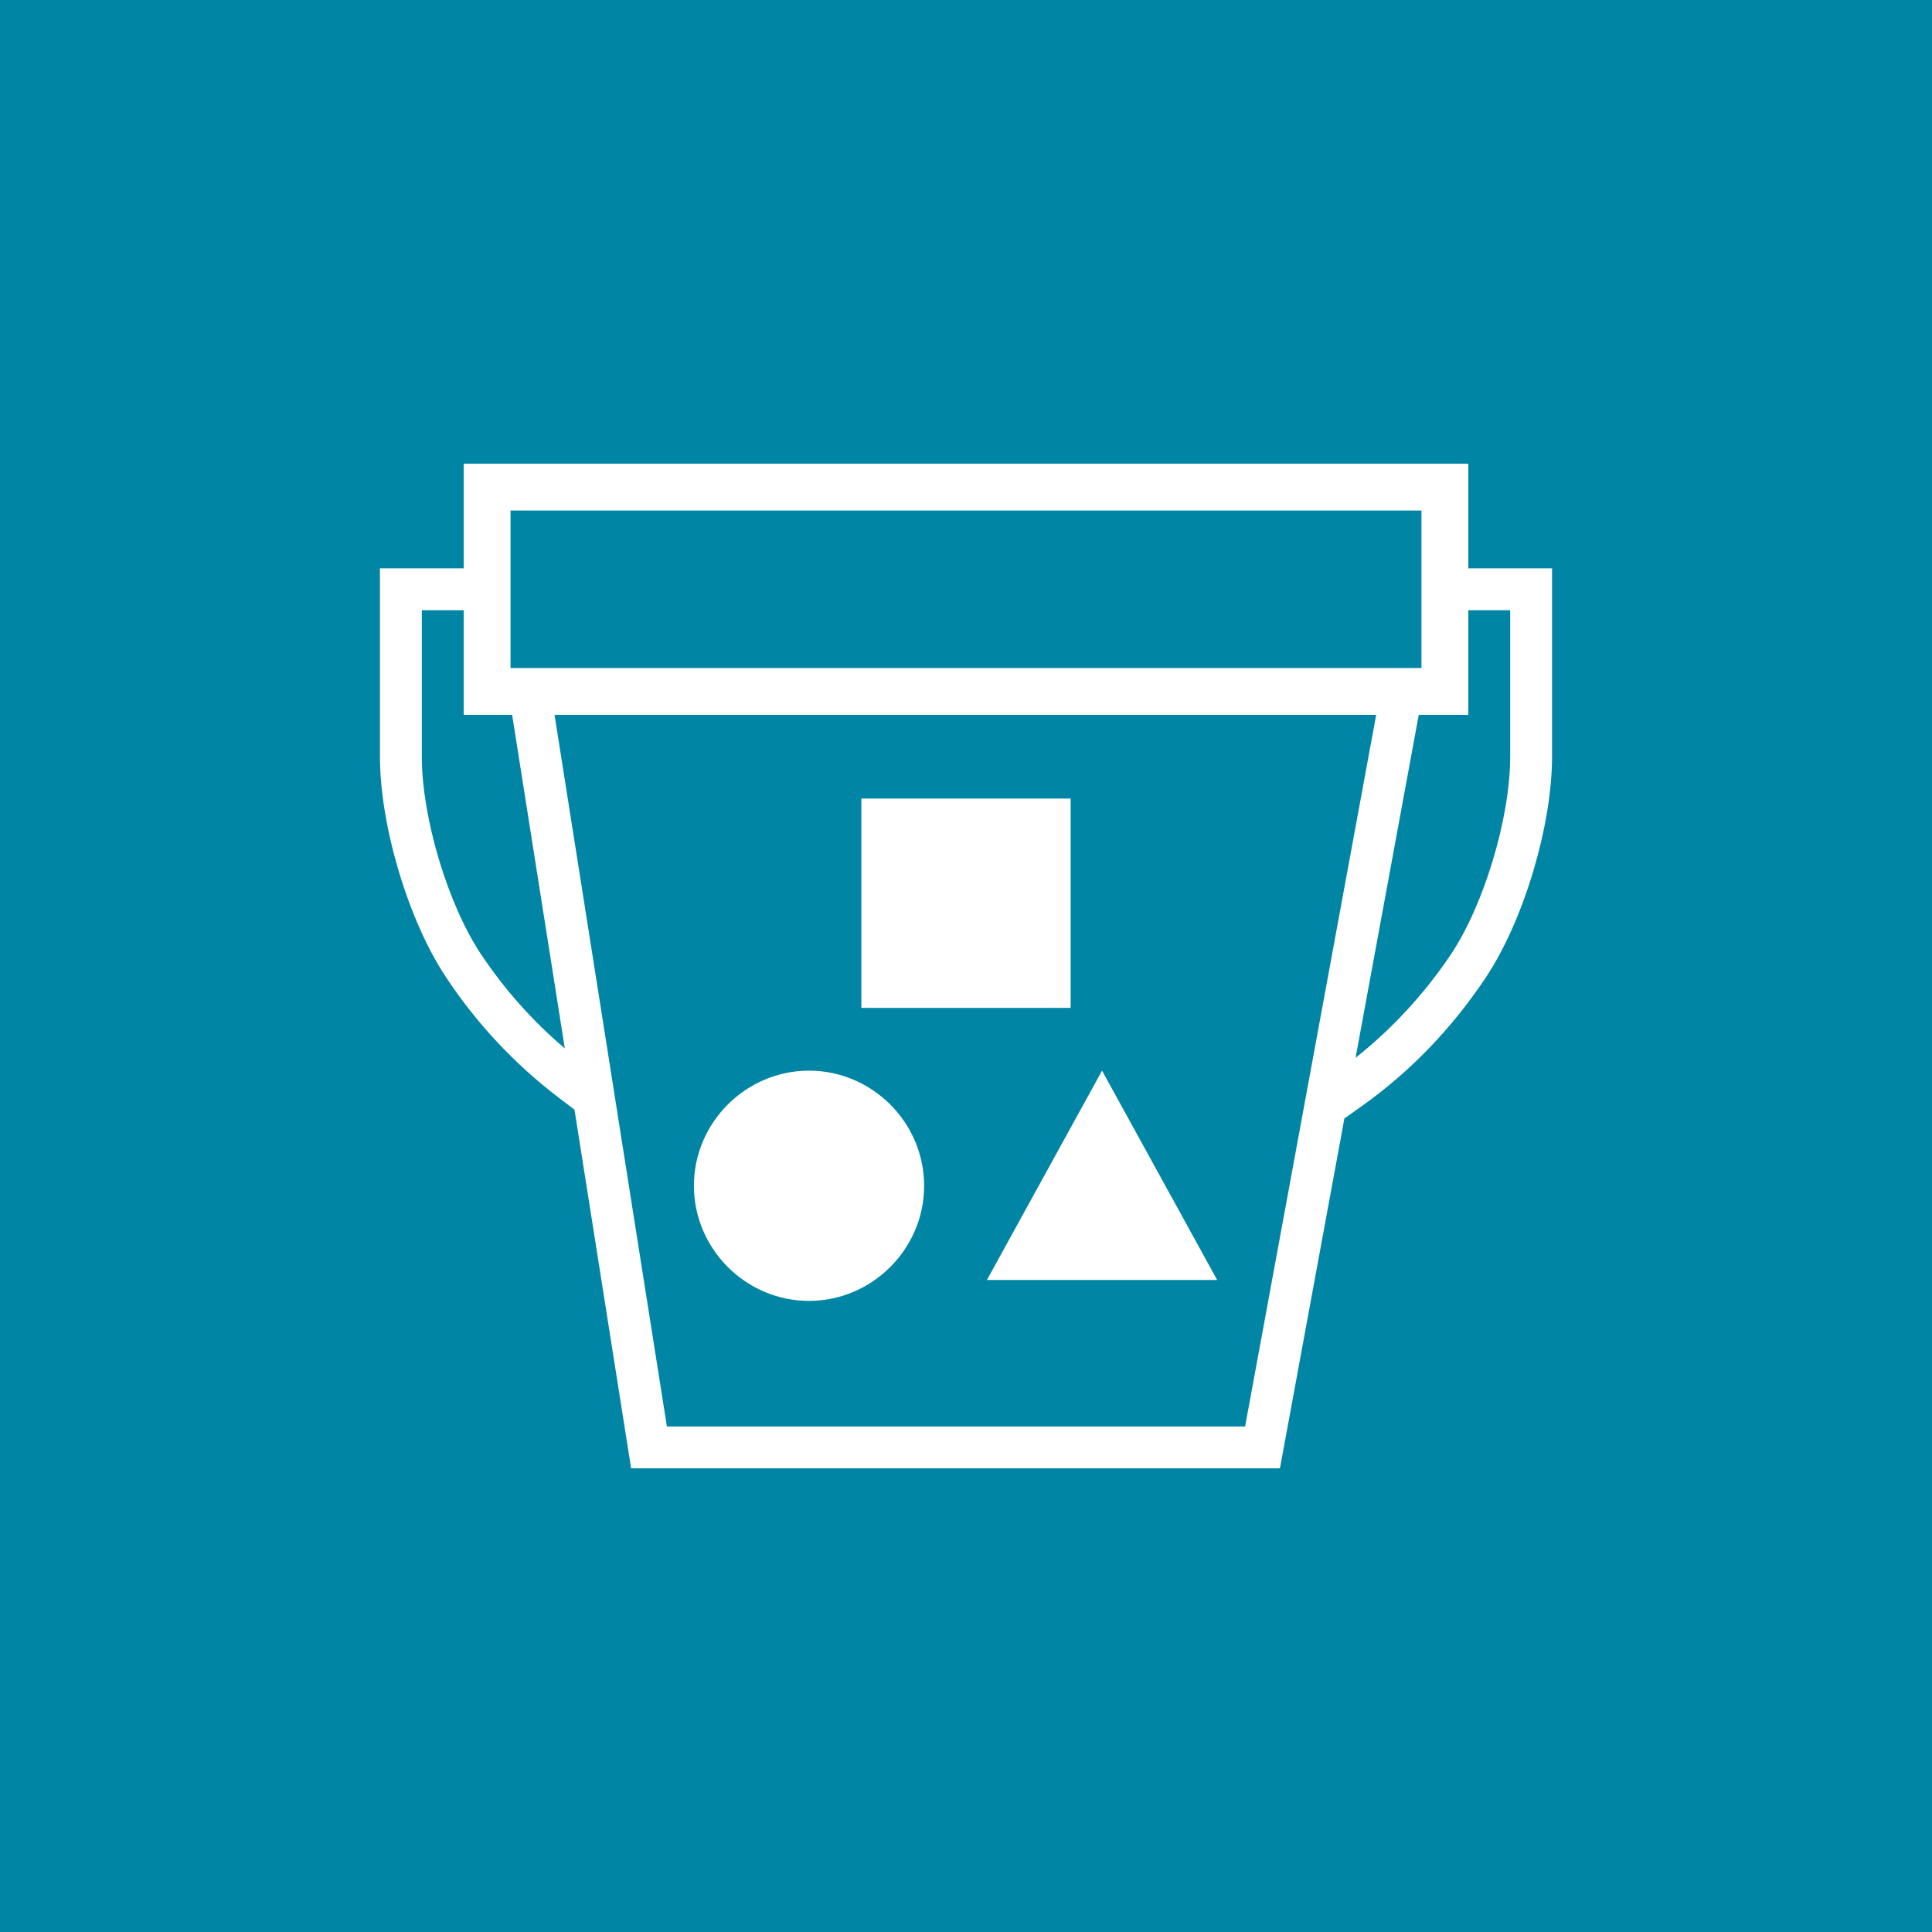
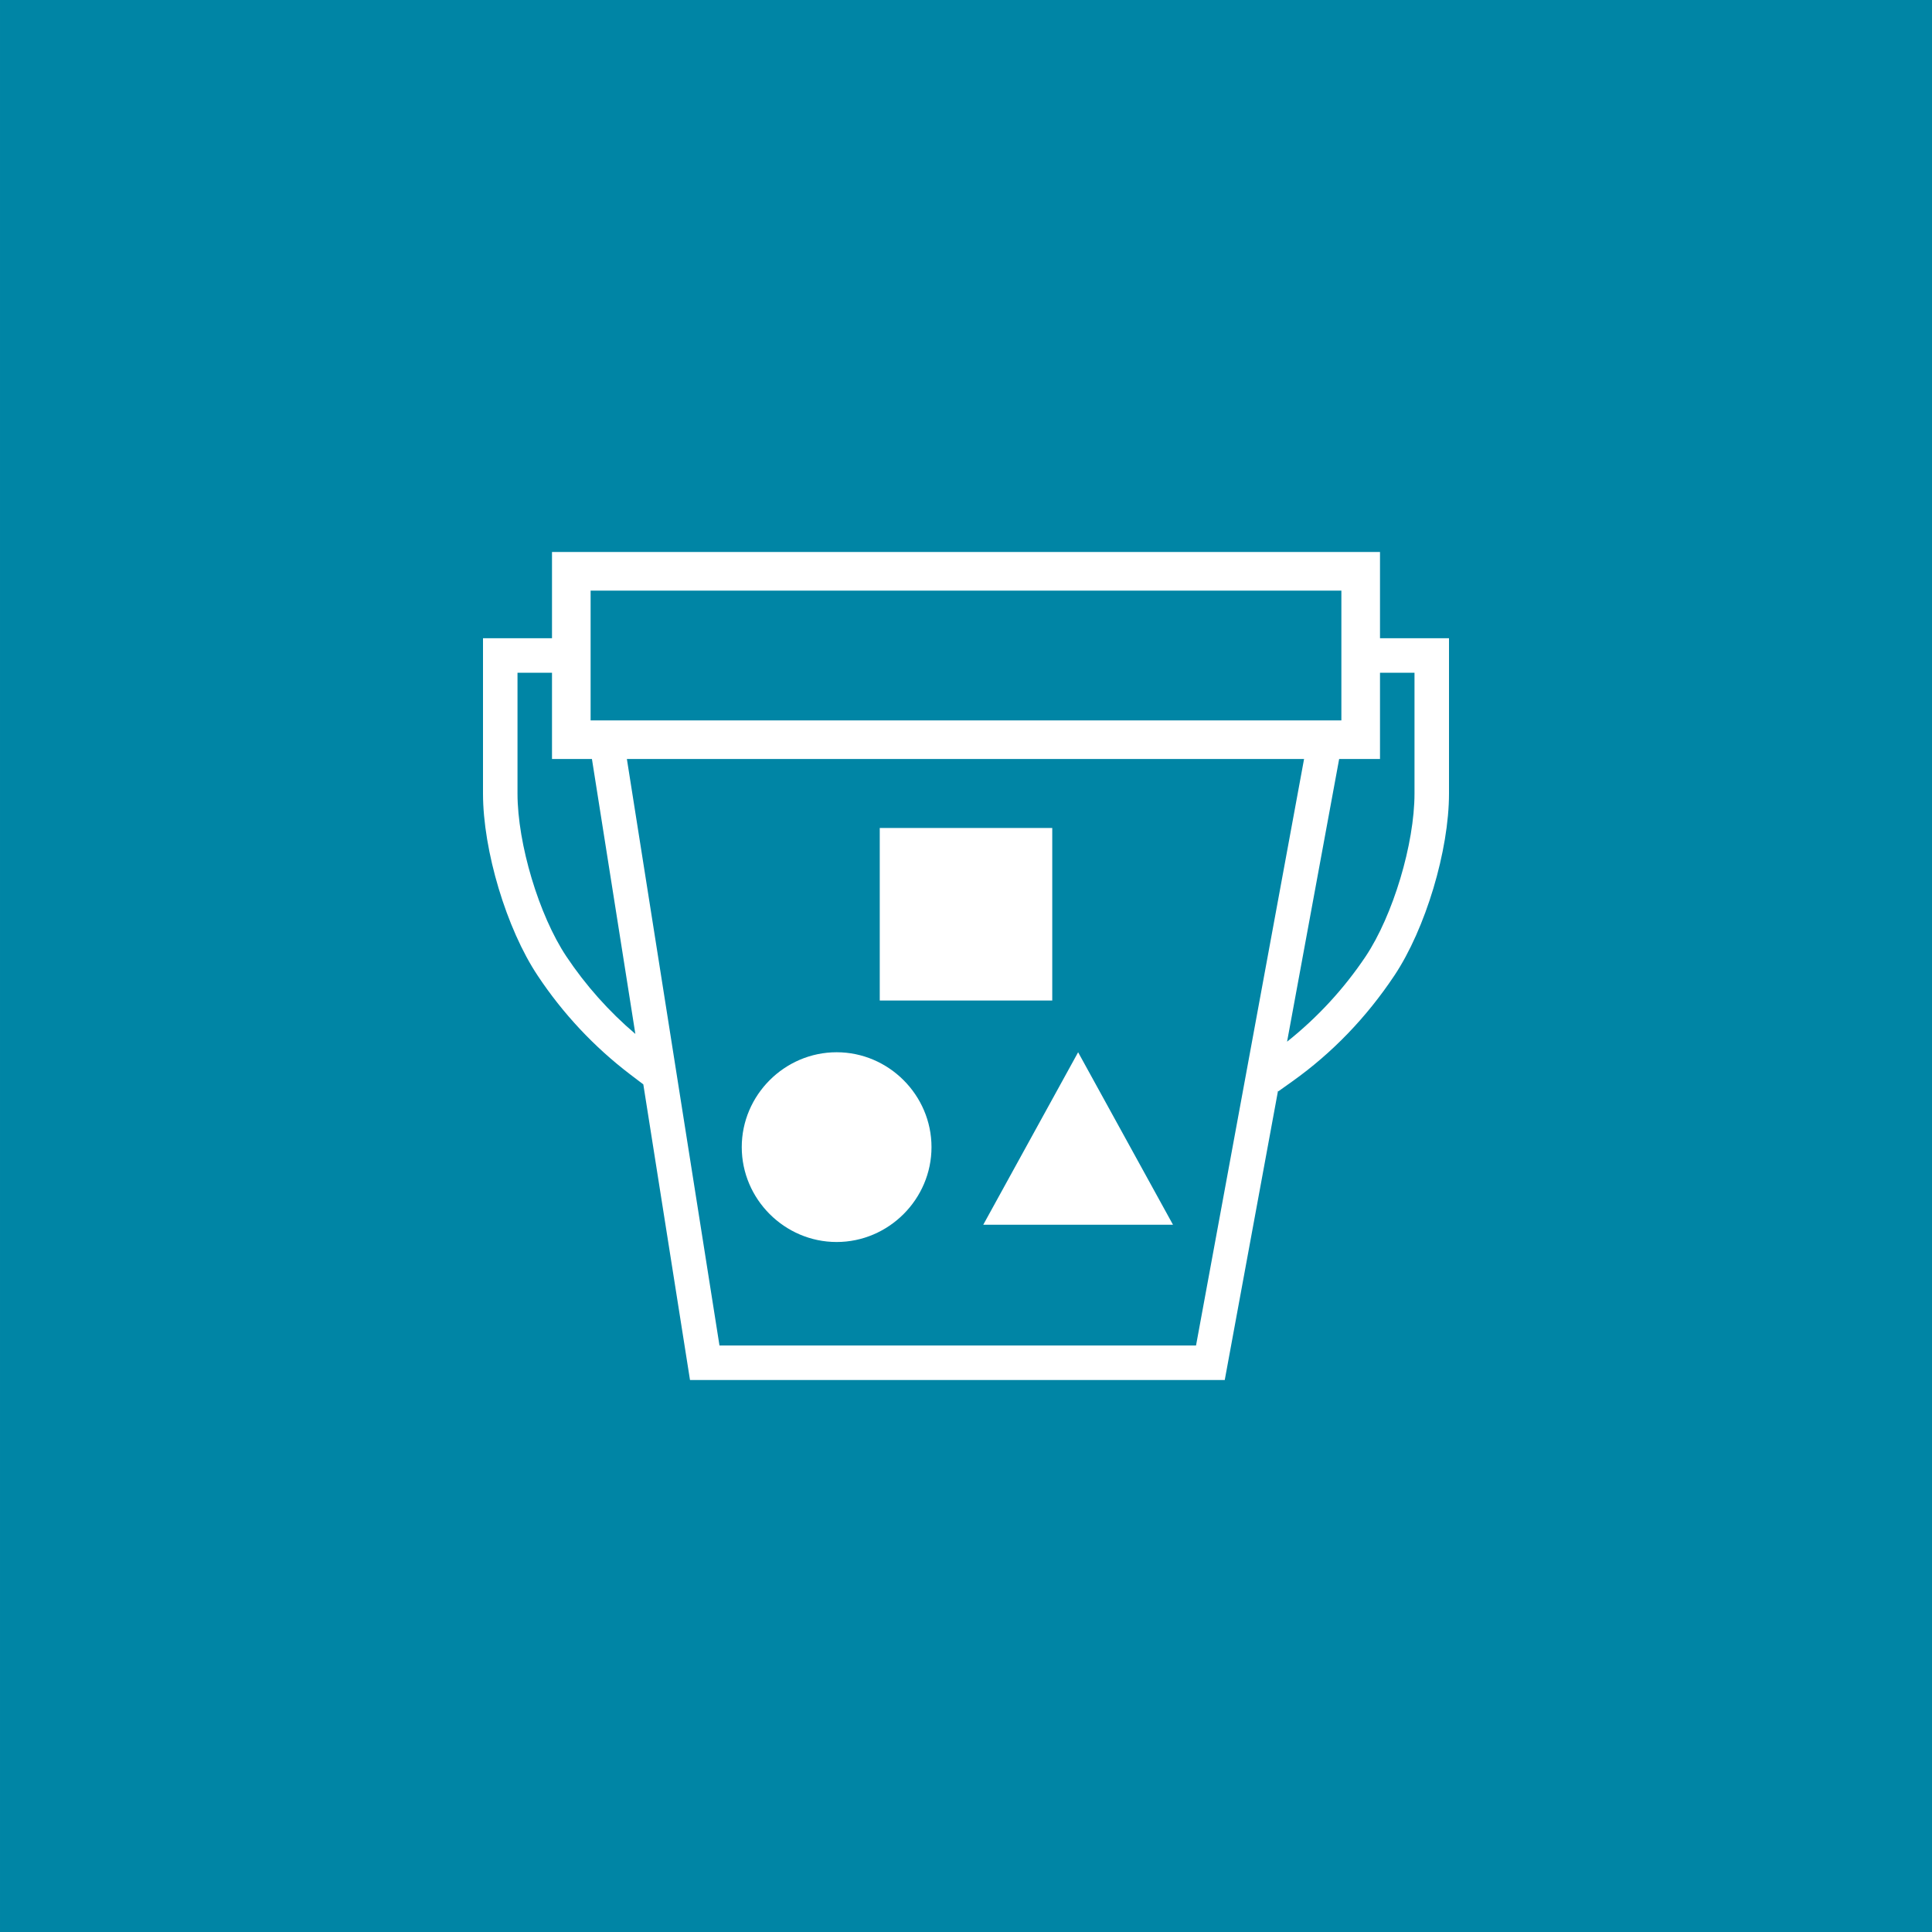
<svg xmlns="http://www.w3.org/2000/svg" width="100%" height="100%" viewBox="0 0 500 500" version="1.1" xml:space="preserve" style="fill-rule:evenodd;clip-rule:evenodd;stroke-linejoin:round;stroke-miterlimit:2;">
-   <g transform="matrix(2.60891,0,0,3.36969,-219.987,-427.51)">
-     <rect x="84.322" y="126.869" width="191.651" height="148.382" style="fill:rgb(0,133,165);" />
-   </g>
-   <g transform="matrix(5.41667,0,0,5.41667,76.6667,76.6667)">
-     <path d="M56,8L56,13L60,13L60,22C60,25.309 58.638,29.846 56.832,32.555C55.214,34.982 53.227,37.044 50.924,38.684L50.109,39.264L50.088,39.235L47,56L16,56L13.294,38.863L12.528,38.281C10.434,36.685 8.623,34.749 7.168,32.555C5.362,29.846 4,25.309 4,22L4,13L8,13L8,8L56,8ZM51.598,20L12.341,20L17.709,54L45.335,54L51.598,20ZM24.5,37C27.517,37 30,39.483 30,42.5C30,45.517 27.517,48 24.5,48C21.483,48 19,45.517 19,42.5C19,39.483 21.483,37 24.5,37ZM38.5,37L44,47L33,47L38.5,37ZM58,15L56,15L56,20L53.632,20L50.613,36.387C52.377,34.984 53.913,33.317 55.168,31.445C56.756,29.063 58,24.915 58,22L58,15ZM8,15L6,15L6,22C6,24.915 7.244,29.063 8.832,31.445C9.951,33.121 11.297,34.633 12.832,35.938L10.315,20L8,20L8,15ZM37,24L37,34L27,34L27,24L37,24ZM53.761,10.238L10.238,10.238L10.238,17.762L53.761,17.762L53.761,10.238Z" style="fill:white;fill-rule:nonzero;" />
+   <g>
+     <g transform="matrix(2.60891,0,0,3.36969,-219.987,-427.51)">
+       <rect x="84.322" y="126.869" width="191.651" height="148.382" style="fill:rgb(0,133,165);" />
+     </g>
+     <g transform="matrix(4.46429,0,0,4.46429,107.143,107.143)">
+       <path d="M56,8L56,13L60,13L60,22C60,25.309 58.638,29.846 56.832,32.555C55.214,34.982 53.227,37.044 50.924,38.684L50.109,39.264L50.088,39.235L47,56L16,56L13.294,38.863L12.528,38.281C10.434,36.685 8.623,34.749 7.168,32.555C5.362,29.846 4,25.309 4,22L4,13L8,13L8,8L56,8ZM51.598,20L12.341,20L17.709,54L45.335,54L51.598,20ZM24.5,37C27.517,37 30,39.483 30,42.5C30,45.517 27.517,48 24.5,48C21.483,48 19,45.517 19,42.5C19,39.483 21.483,37 24.5,37ZM38.5,37L44,47L33,47L38.5,37ZM58,15L56,15L56,20L53.632,20L50.613,36.387C52.377,34.984 53.913,33.317 55.168,31.445C56.756,29.063 58,24.915 58,22L58,15ZM8,15L6,15L6,22C6,24.915 7.244,29.063 8.832,31.445C9.951,33.121 11.297,34.633 12.832,35.938L10.315,20L8,20L8,15ZM37,24L37,34L27,34L27,24L37,24ZM53.761,10.238L10.238,10.238L10.238,17.762L53.761,17.762L53.761,10.238Z" style="fill:white;fill-rule:nonzero;" />
+     </g>
  </g>
</svg>
